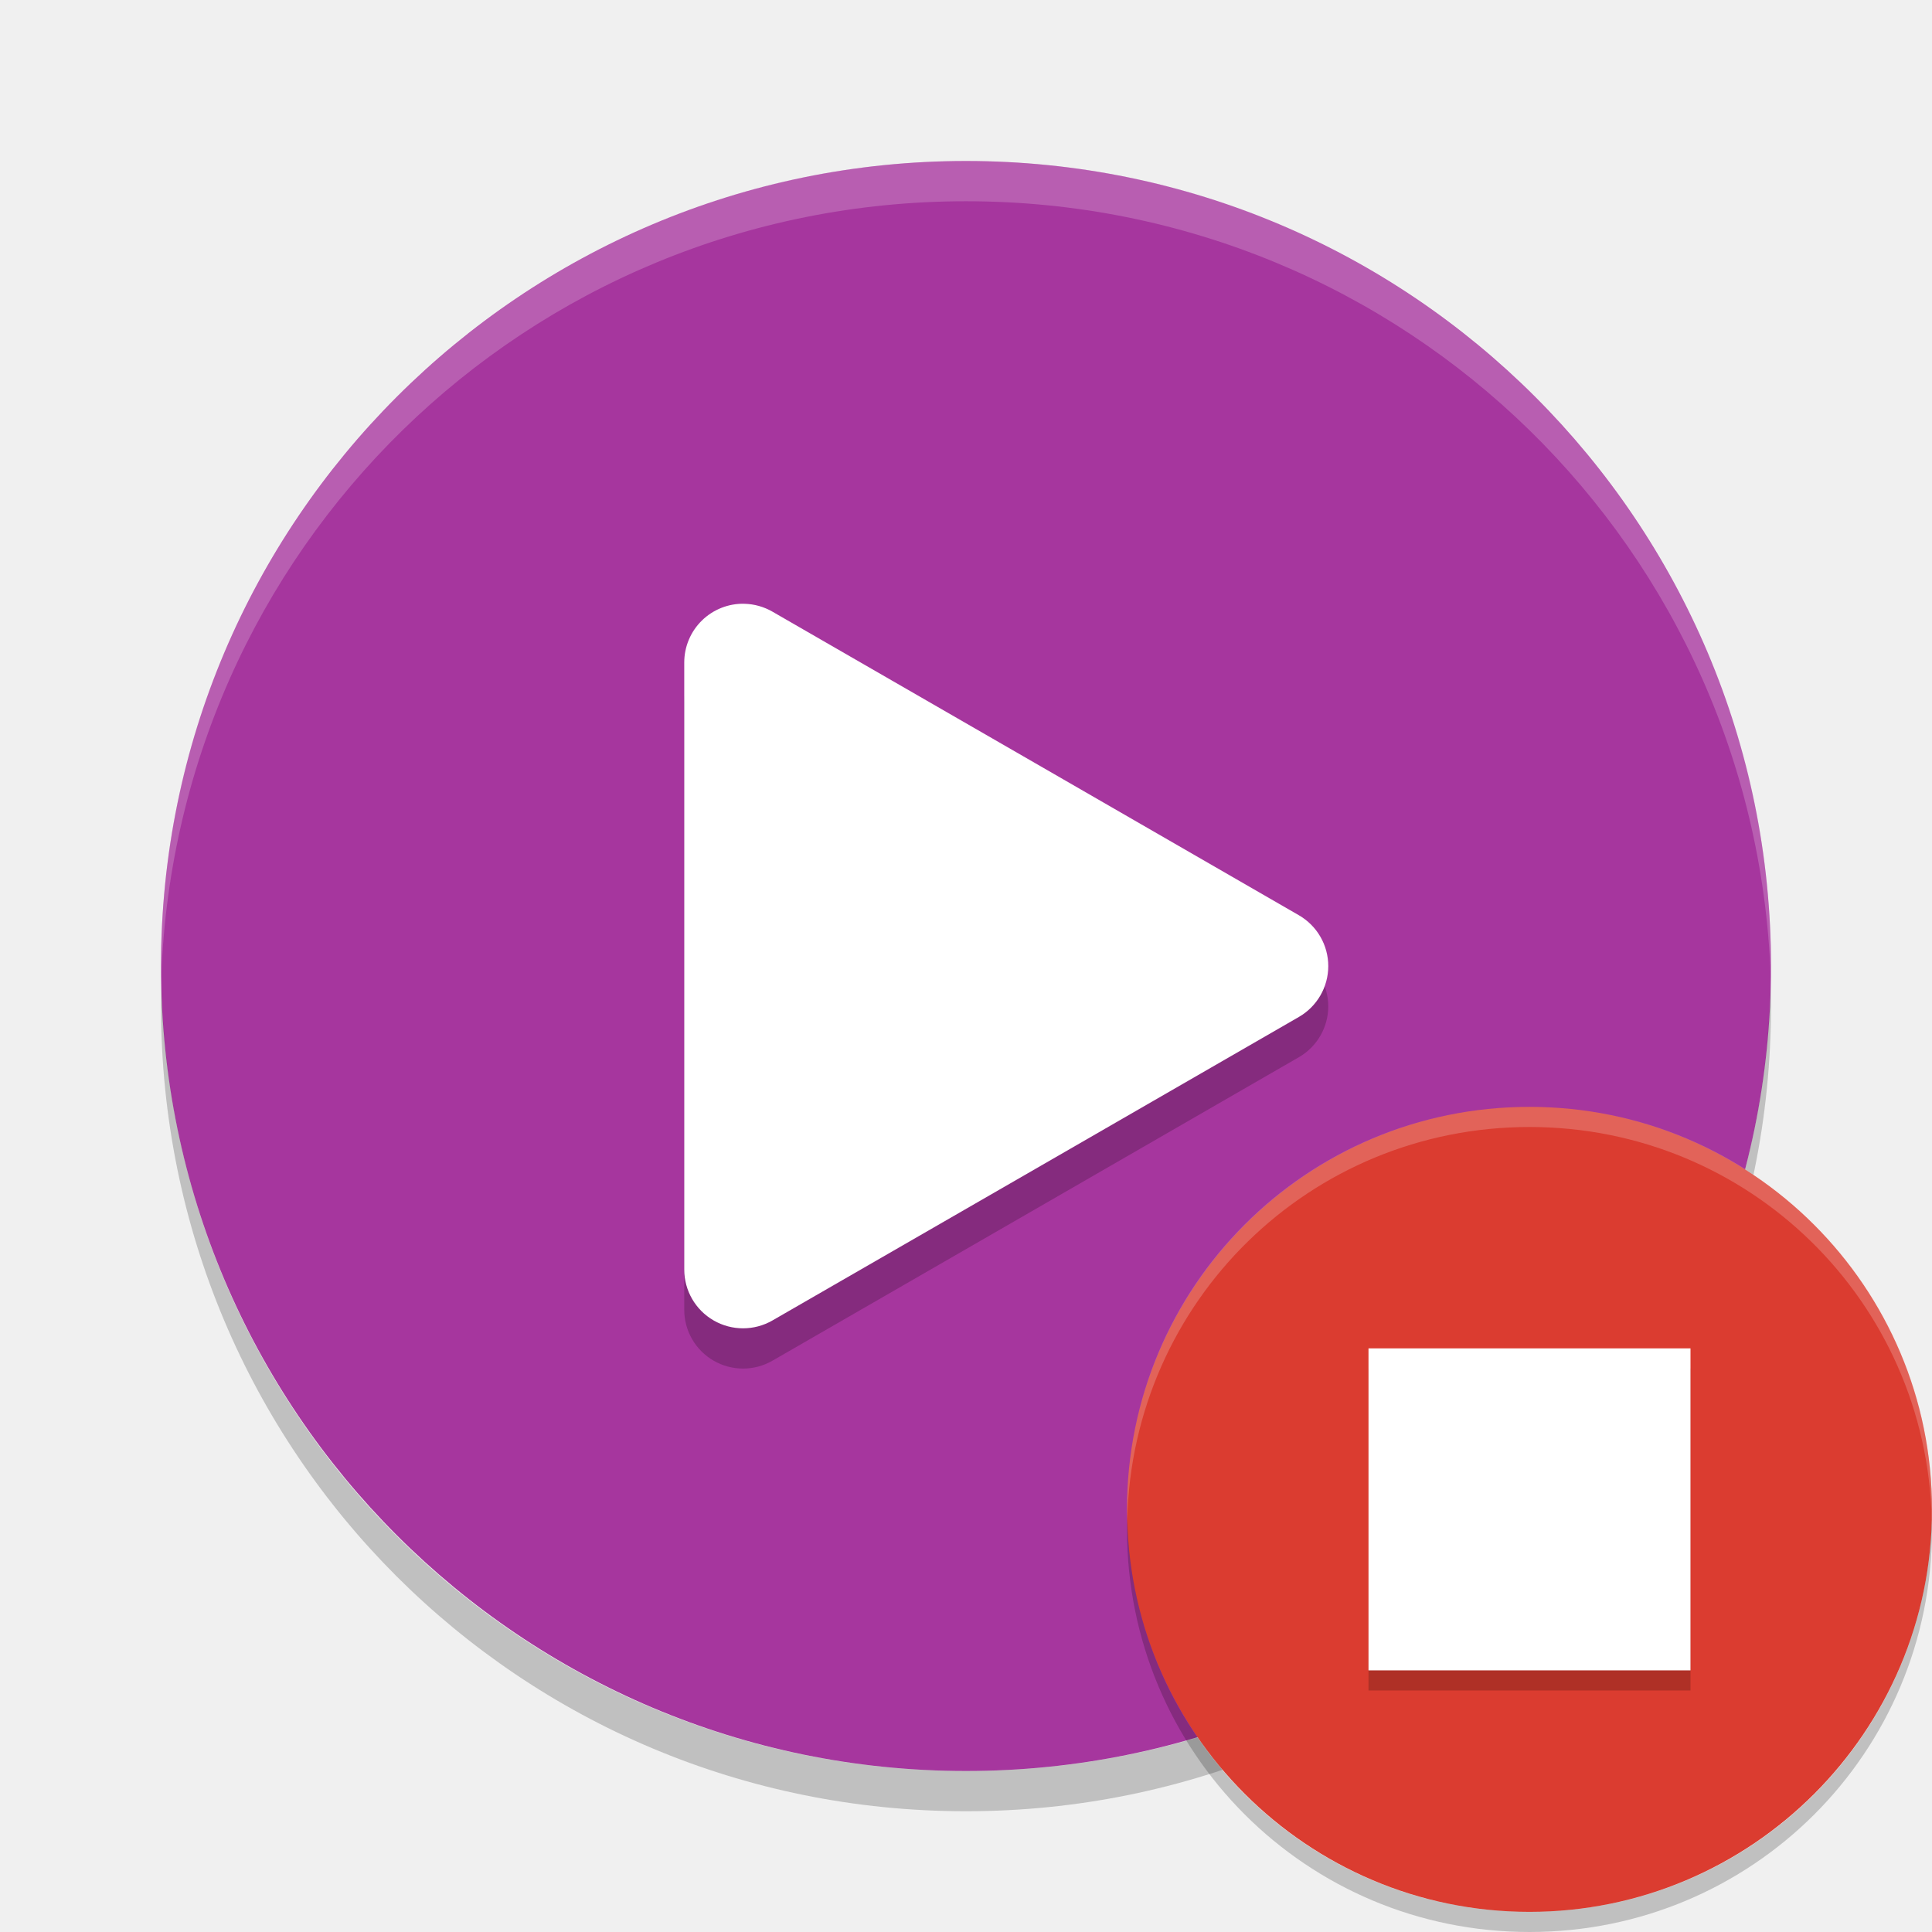
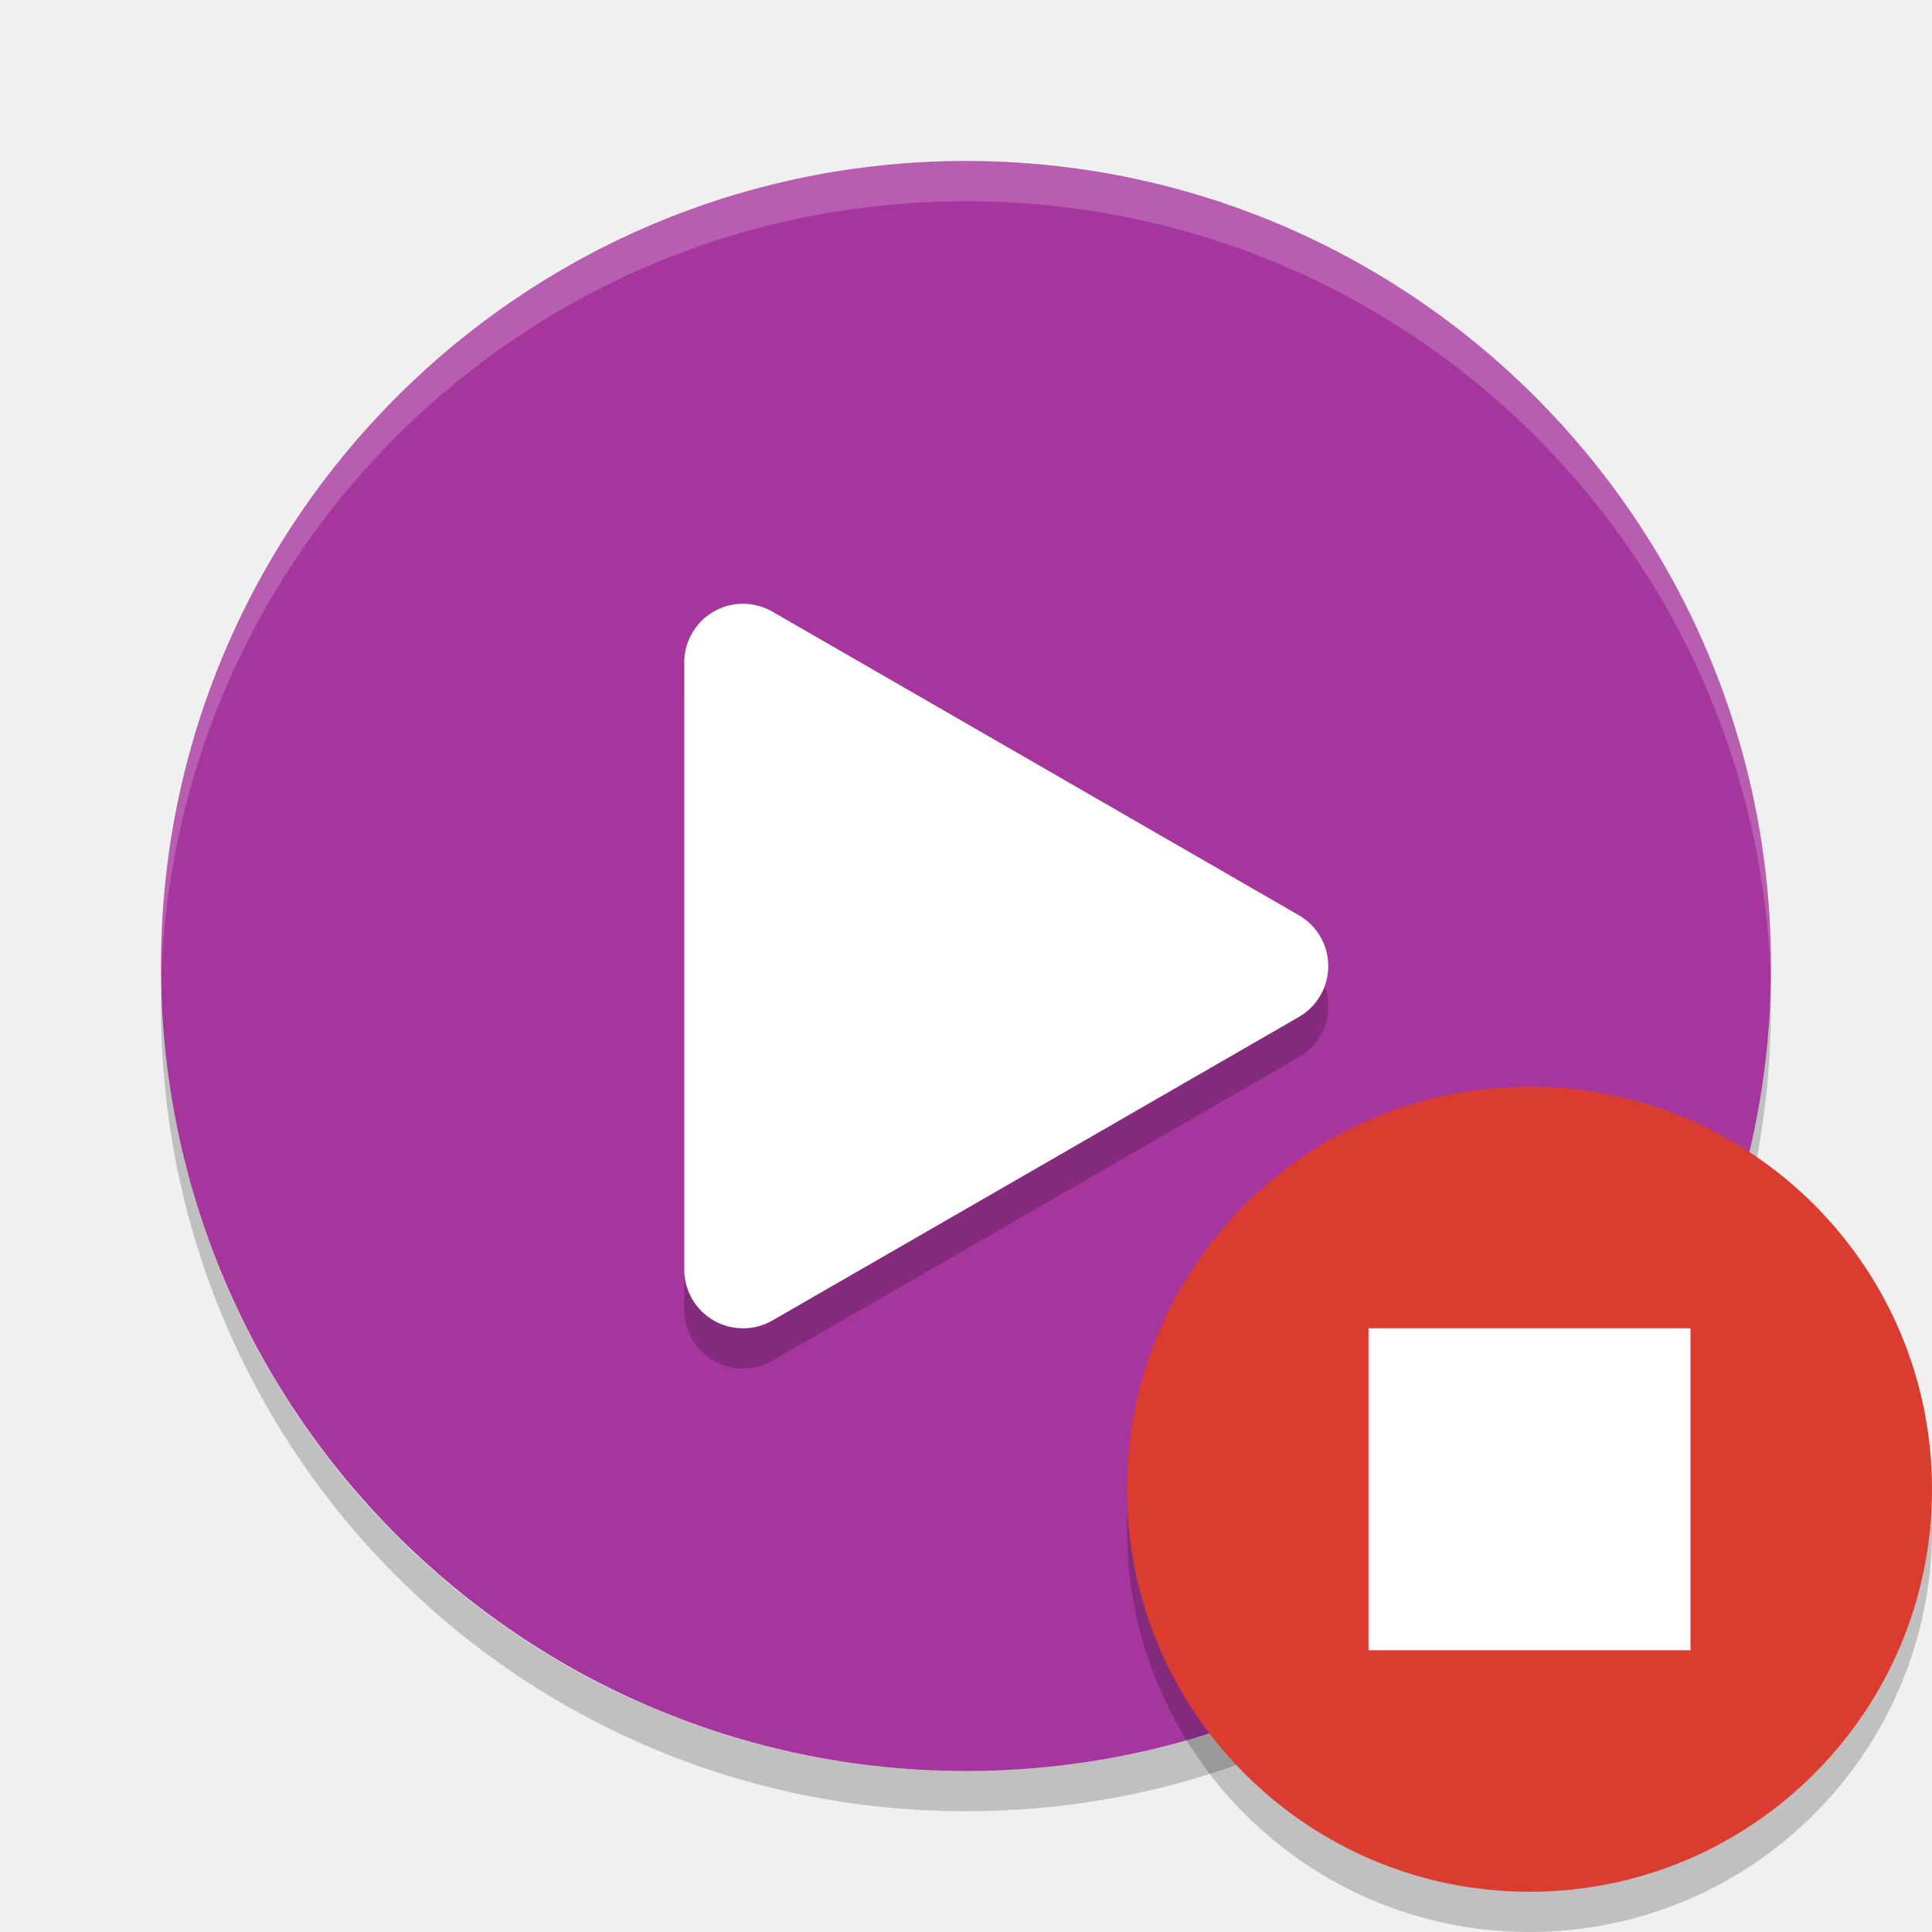
<svg xmlns="http://www.w3.org/2000/svg" width="48" height="48" version="1" id="svg12">
  <defs id="defs16" />
  <rect fill="#23c197" width="40" height="40" x="-44" y="-44" rx="20" ry="20" transform="matrix(0,-1,-1,0,0,0)" id="rect2" style="fill:#a6369e;fill-opacity:1" />
  <path fill="#fff" opacity=".2" d="m24 4c-11.08 0-20 8.92-20 20 0 0.168-0.004 0.333 0 0.5 0.264-10.846 9.088-19.5 20-19.5s19.736 8.654 20 19.5c0.004-0.167 0-0.332 0-0.5 0-11.08-8.92-20-20-20z" id="path4" />
  <path opacity=".2" d="m4.012 24.5c-0.004 0.167-0.012 0.332-0.012 0.5 0 11.08 8.92 20 20 20s20-8.92 20-20c0-0.168-0.008-0.333-0.012-0.5-0.264 10.846-9.076 19.5-19.988 19.5s-19.724-8.654-19.988-19.5z" id="path6" />
  <path opacity=".2" d="m18.495 16a1.461 1.459 0 0 0 -1.495 1.46v15.082a1.461 1.459 0 0 0 2.192 1.264l6.539-3.769 6.539-3.771a1.461 1.459 0 0 0 0 -2.527l-6.539-3.772-6.539-3.77a1.461 1.459 0 0 0 -0.697 -0.196z" id="path8" />
  <path fill="#fff" d="m18.495 15a1.461 1.459 0 0 0 -1.495 1.46v15.082a1.461 1.459 0 0 0 2.192 1.264l6.539-3.769 6.539-3.771a1.461 1.459 0 0 0 0 -2.527l-6.539-3.772-6.539-3.77a1.461 1.459 0 0 0 -0.697 -0.196z" id="path10" />
-   <g id="g850" transform="matrix(0.5,0,0,0.5,19.51934,20.86901)">
-     <rect style="fill:#db3c30;fill-opacity:1" id="rect2-3" transform="matrix(0,-1,-1,0,0,0)" ry="20" rx="20" y="-56.961" x="-53.262" height="40" width="40" />
-     <path id="path12" d="m 36.961,13.262 c -11.08,0 -20,8.92 -20,20 0,0.168 0.008,0.333 0.012,0.5 0.265,-10.846 9.076,-19.5 19.988,-19.5 10.912,0 19.724,8.654 19.988,19.5 0.004,-0.167 0.012,-0.332 0.012,-0.5 0,-11.08 -8.92,-20 -20,-20 z" style="opacity:0.2;fill:#ffffff" />
-     <path id="path14" d="m 16.973,33.762 c -0.004,0.167 -0.012,0.332 -0.012,0.5 0,11.08 8.92,20 20,20 11.08,0 20,-8.92 20,-20 0,-0.168 -0.008,-0.333 -0.012,-0.5 -0.264,10.846 -9.076,19.5 -19.988,19.5 -10.912,0 -19.724,-8.654 -19.988,-19.5 z" style="opacity:0.2" />
-     <g id="g978" transform="matrix(0.6153846,0,0,0.6153846,18.80225,24.86433)" style="opacity:0.2;fill-opacity:1">
-       <path style="fill-opacity:1;stroke-width:1.625" d="m 16.508,2.271 v 26 h 26 v -26 z" id="path976" />
-     </g>
-     <g style="fill:#ffffff;fill-opacity:1" transform="matrix(0.6153846,0,0,0.6153846,18.80225,23.86433)" id="g886">
-       <path id="path14-3" d="m 16.508,2.271 v 26 h 26 v -26 z" style="fill:#ffffff;fill-opacity:1;stroke-width:1.625" />
-     </g>
+   <rect style="opacity:0.2;fill:#000000;fill-opacity:1;stroke-width:2.8" id="rect4160" transform="matrix(0,-1,-1,0,0,0)" ry="10" rx="10" y="-48" x="-48" height="20" width="20" />
+   <rect width="20" height="20" x="-47" y="-48" rx="10" ry="10" transform="matrix(0,-1,-1,0,0,0)" id="rect2-3" style="fill:#db3c30;fill-opacity:1;stroke-width:2.8" />
+   <g id="g886" transform="matrix(0.3076923,0,0,0.3076923,28.92047,32.30117)" style="fill:#ffffff;fill-opacity:1">
+     <path style="fill:#ffffff;fill-opacity:1;stroke-width:1.625" d="m 16.508,2.271 0,26 26,0 0,-26 z" id="path14-3" />
  </g>
</svg>
